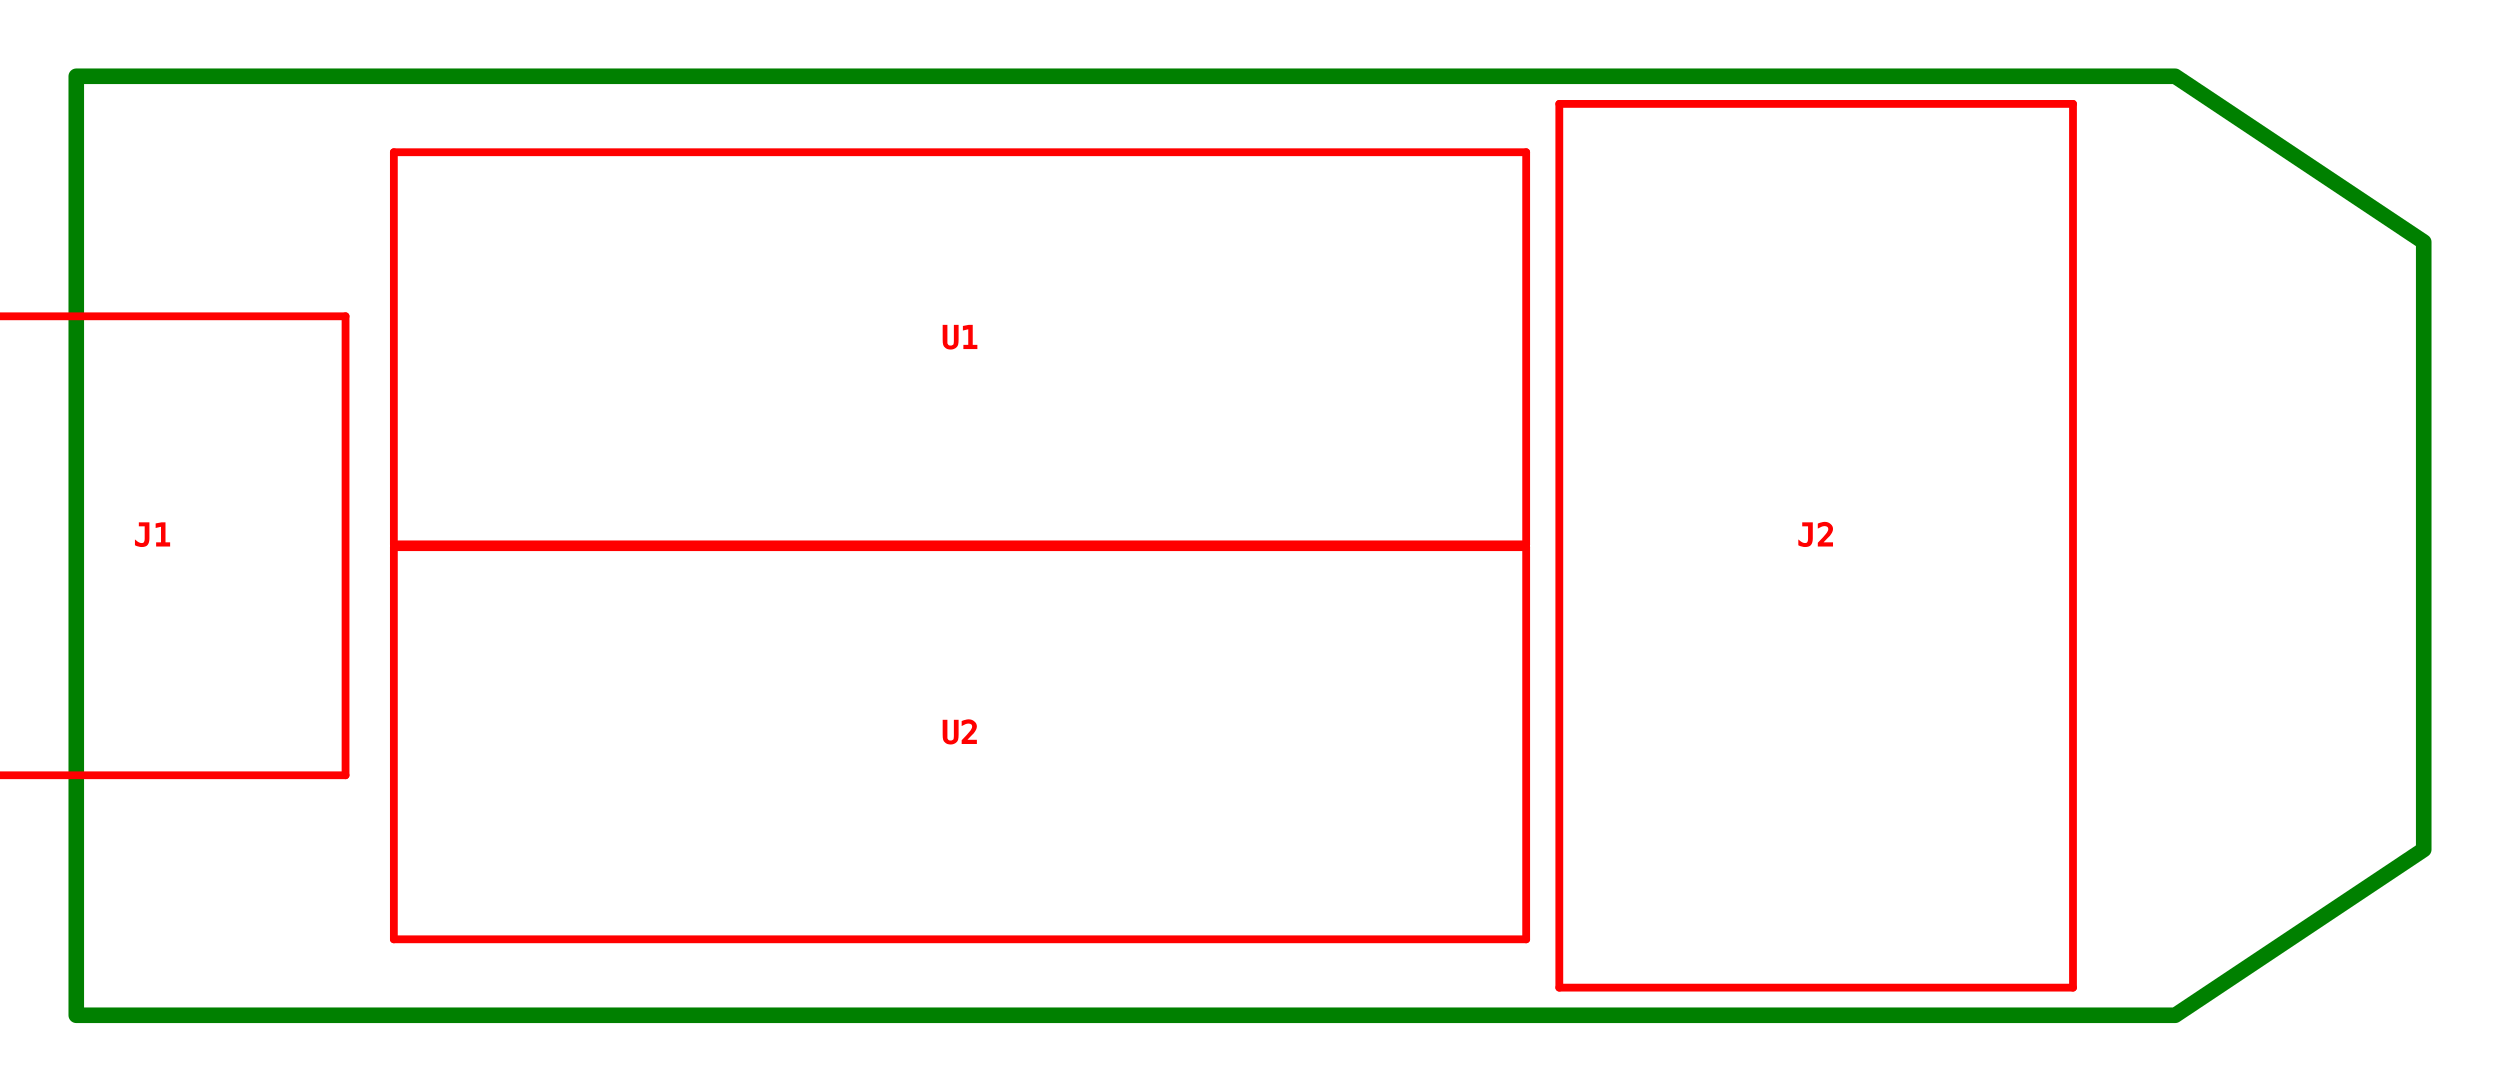
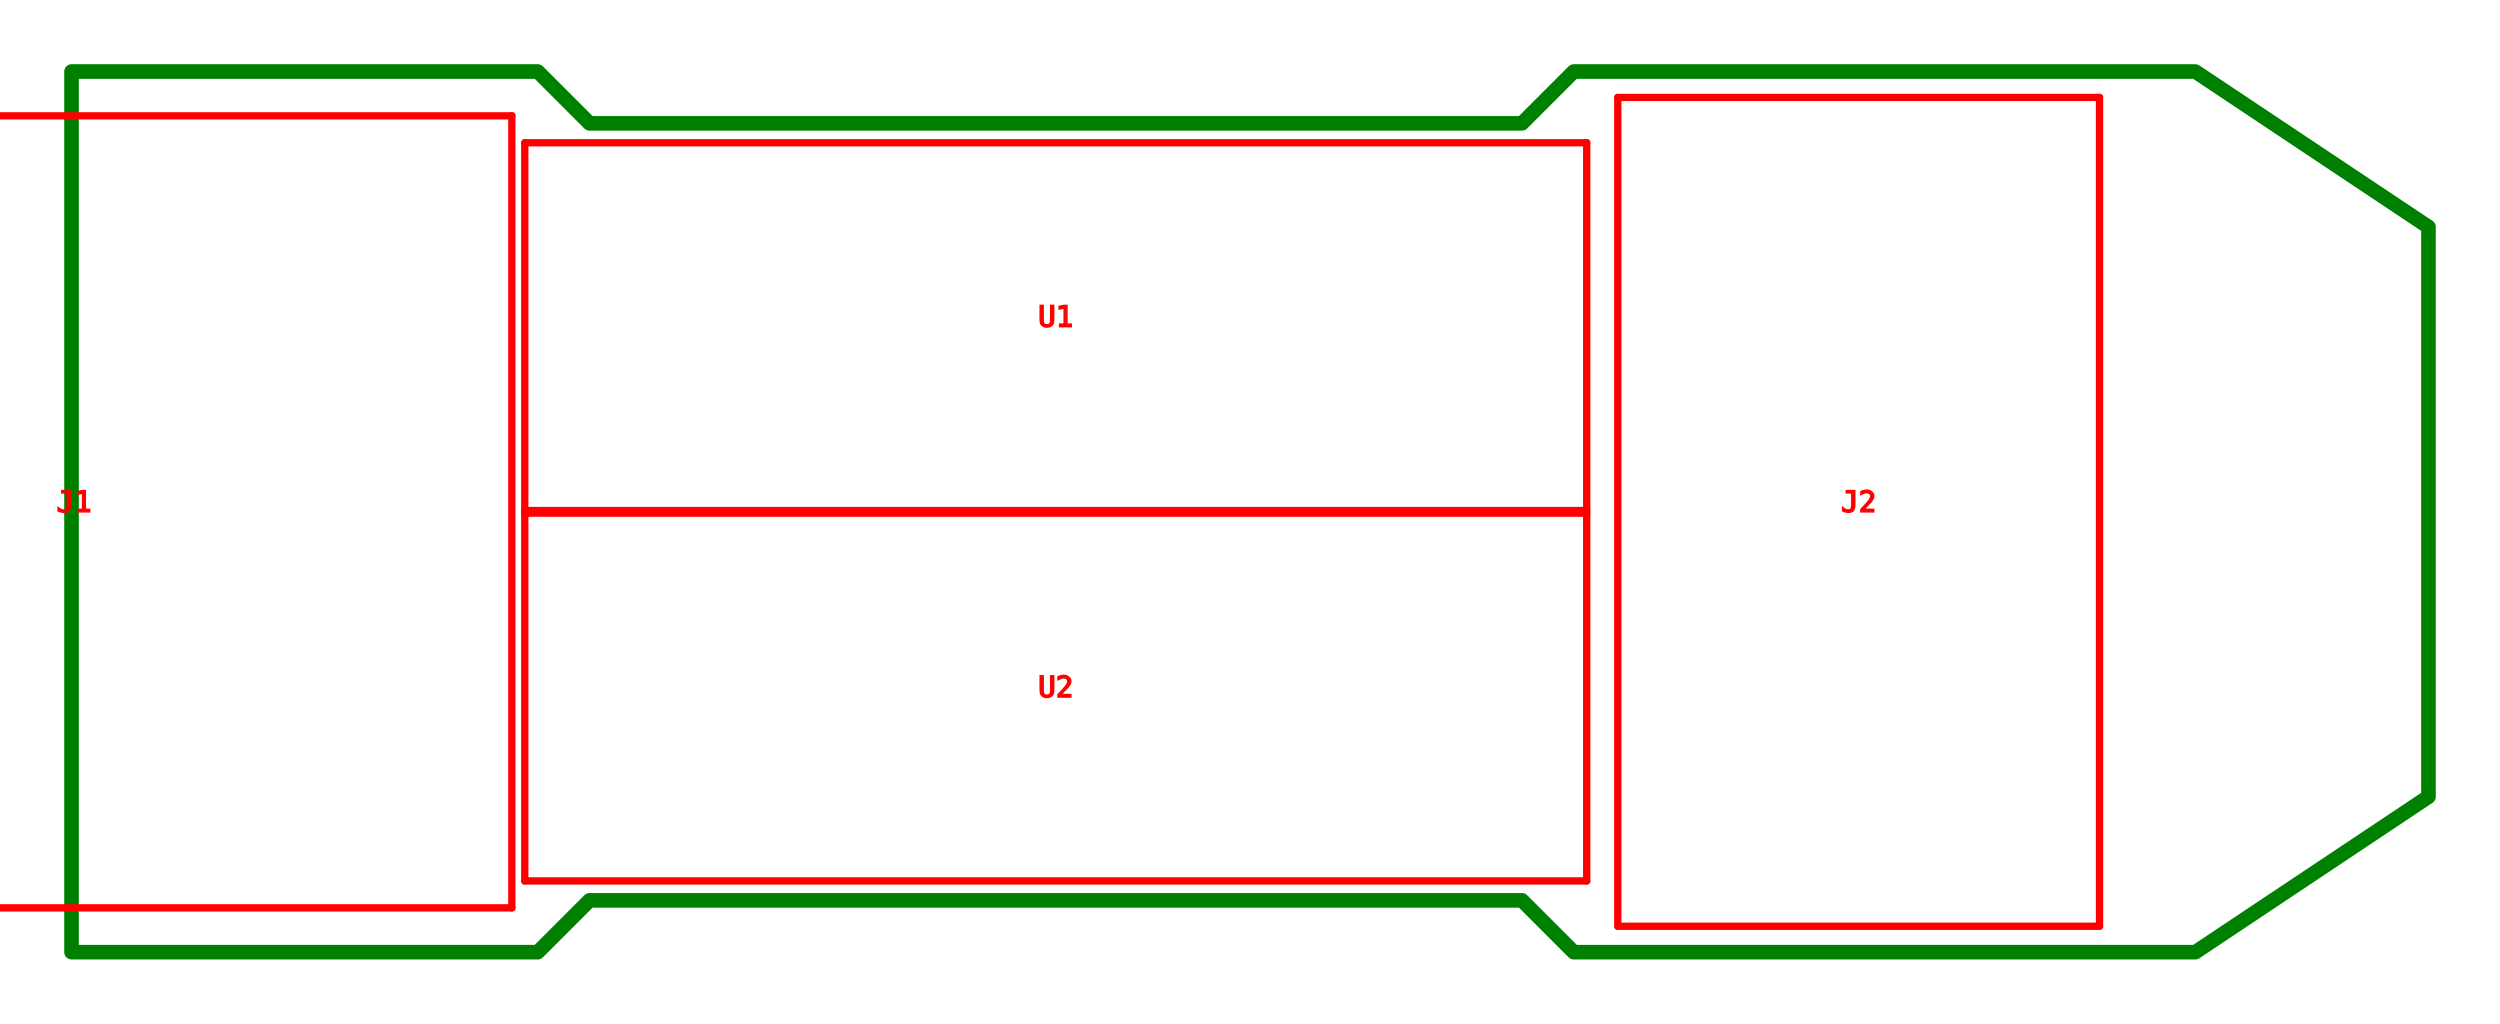
- <svg xmlns="http://www.w3.org/2000/svg" baseProfile="tiny" height="70.023" version="1.2" width="160.377">
+ <svg xmlns="http://www.w3.org/2000/svg" baseProfile="tiny" height="70.023" version="1.2" width="171.007">
  <defs />
  <g id="paths" stroke="green">
-     <path d="M 4.893,65.13 L 4.893,4.893 L 139.539,4.893 L 155.484,15.523 L 155.484,54.5 L 139.539,65.13 L 4.893,65.13 Z" fill-opacity="0" stroke-linejoin="round" stroke-width="1.0" />
+     <path d="M 4.893,65.13 L 4.893,4.893 L 36.783,4.893 L 40.326,8.437 L 104.106,8.437 L 107.649,4.893 L 150.169,4.893 L 166.114,15.523 L 166.114,54.5 L 150.169,65.13 L 107.649,65.13 L 104.106,61.586 L 40.326,61.586 L 36.783,65.13 L 4.893,65.13 Z" fill-opacity="0" stroke-linejoin="round" stroke-width="1.0" />
  </g>
  <g fill="red" id="top_parts" stroke="red">
-     <line stroke-linecap="round" stroke-width="0.5" x1="25.267" x2="97.905" y1="35.1" y2="35.1" />
-     <line stroke-linecap="round" stroke-width="0.5" x1="97.905" x2="97.905" y1="35.1" y2="60.258" />
-     <line stroke-linecap="round" stroke-width="0.5" x1="97.905" x2="25.267" y1="60.258" y2="60.258" />
-     <line stroke-linecap="round" stroke-width="0.5" x1="25.267" x2="25.267" y1="60.258" y2="35.1" />
-     <text font-family="monospace" font-size="2" stroke-width="0.1" text-anchor="middle" x="61.586" y="47.679">U2</text>
-     <line stroke-linecap="round" stroke-width="0.5" x1="132.984" x2="132.984" y1="6.665" y2="63.358" />
-     <line stroke-linecap="round" stroke-width="0.5" x1="132.984" x2="100.031" y1="63.358" y2="63.358" />
-     <line stroke-linecap="round" stroke-width="0.5" x1="100.031" x2="100.031" y1="63.358" y2="6.665" />
-     <line stroke-linecap="round" stroke-width="0.5" x1="100.031" x2="132.984" y1="6.665" y2="6.665" />
-     <text font-family="monospace" font-size="2" stroke-width="0.1" text-anchor="middle" x="116.507" y="35.011">J2</text>
-     <line stroke-linecap="round" stroke-width="0.5" x1="25.267" x2="97.905" y1="9.765" y2="9.765" />
-     <line stroke-linecap="round" stroke-width="0.5" x1="97.905" x2="97.905" y1="9.765" y2="34.923" />
-     <line stroke-linecap="round" stroke-width="0.5" x1="97.905" x2="25.267" y1="34.923" y2="34.923" />
-     <line stroke-linecap="round" stroke-width="0.5" x1="25.267" x2="25.267" y1="34.923" y2="9.765" />
-     <text font-family="monospace" font-size="2" stroke-width="0.1" text-anchor="middle" x="61.586" y="22.344">U1</text>
-     <line stroke-linecap="round" stroke-width="0.5" x1="22.167" x2="22.167" y1="20.289" y2="49.734" />
-     <line stroke-linecap="round" stroke-width="0.5" x1="22.167" x2="-2.565" y1="49.734" y2="49.734" />
-     <line stroke-linecap="round" stroke-width="0.5" x1="-2.565" x2="-2.565" y1="49.734" y2="20.289" />
-     <line stroke-linecap="round" stroke-width="0.5" x1="-2.565" x2="22.167" y1="20.289" y2="20.289" />
-     <text font-family="monospace" font-size="2" stroke-width="0.1" text-anchor="middle" x="9.801" y="35.011">J1</text>
+     <line stroke-linecap="round" stroke-width="0.5" x1="35.897" x2="108.535" y1="9.765" y2="9.765" />
+     <line stroke-linecap="round" stroke-width="0.5" x1="108.535" x2="108.535" y1="9.765" y2="34.923" />
+     <line stroke-linecap="round" stroke-width="0.5" x1="108.535" x2="35.897" y1="34.923" y2="34.923" />
+     <line stroke-linecap="round" stroke-width="0.5" x1="35.897" x2="35.897" y1="34.923" y2="9.765" />
+     <text font-family="monospace" font-size="2" stroke-width="0.1" text-anchor="middle" x="72.216" y="22.344">U1</text>
+     <line stroke-linecap="round" stroke-width="0.5" x1="35.011" x2="35.011" y1="7.923" y2="62.1" />
+     <line stroke-linecap="round" stroke-width="0.5" x1="35.011" x2="-24.87" y1="62.1" y2="62.1" />
+     <line stroke-linecap="round" stroke-width="0.5" x1="-24.87" x2="-24.87" y1="62.1" y2="7.923" />
+     <line stroke-linecap="round" stroke-width="0.5" x1="-24.87" x2="35.011" y1="7.923" y2="7.923" />
+     <text font-family="monospace" font-size="2" stroke-width="0.1" text-anchor="middle" x="5.07" y="35.011">J1</text>
+     <line stroke-linecap="round" stroke-width="0.5" x1="35.897" x2="108.535" y1="35.1" y2="35.1" />
+     <line stroke-linecap="round" stroke-width="0.5" x1="108.535" x2="108.535" y1="35.1" y2="60.258" />
+     <line stroke-linecap="round" stroke-width="0.5" x1="108.535" x2="35.897" y1="60.258" y2="60.258" />
+     <line stroke-linecap="round" stroke-width="0.5" x1="35.897" x2="35.897" y1="60.258" y2="35.1" />
+     <text font-family="monospace" font-size="2" stroke-width="0.1" text-anchor="middle" x="72.216" y="47.679">U2</text>
+     <line stroke-linecap="round" stroke-width="0.5" x1="143.614" x2="143.614" y1="6.665" y2="63.358" />
+     <line stroke-linecap="round" stroke-width="0.5" x1="143.614" x2="110.661" y1="63.358" y2="63.358" />
+     <line stroke-linecap="round" stroke-width="0.5" x1="110.661" x2="110.661" y1="63.358" y2="6.665" />
+     <line stroke-linecap="round" stroke-width="0.5" x1="110.661" x2="143.614" y1="6.665" y2="6.665" />
+     <text font-family="monospace" font-size="2" stroke-width="0.1" text-anchor="middle" x="127.137" y="35.011">J2</text>
  </g>
  <g fill="blue" id="bottom_parts" stroke="blue" />
</svg>
